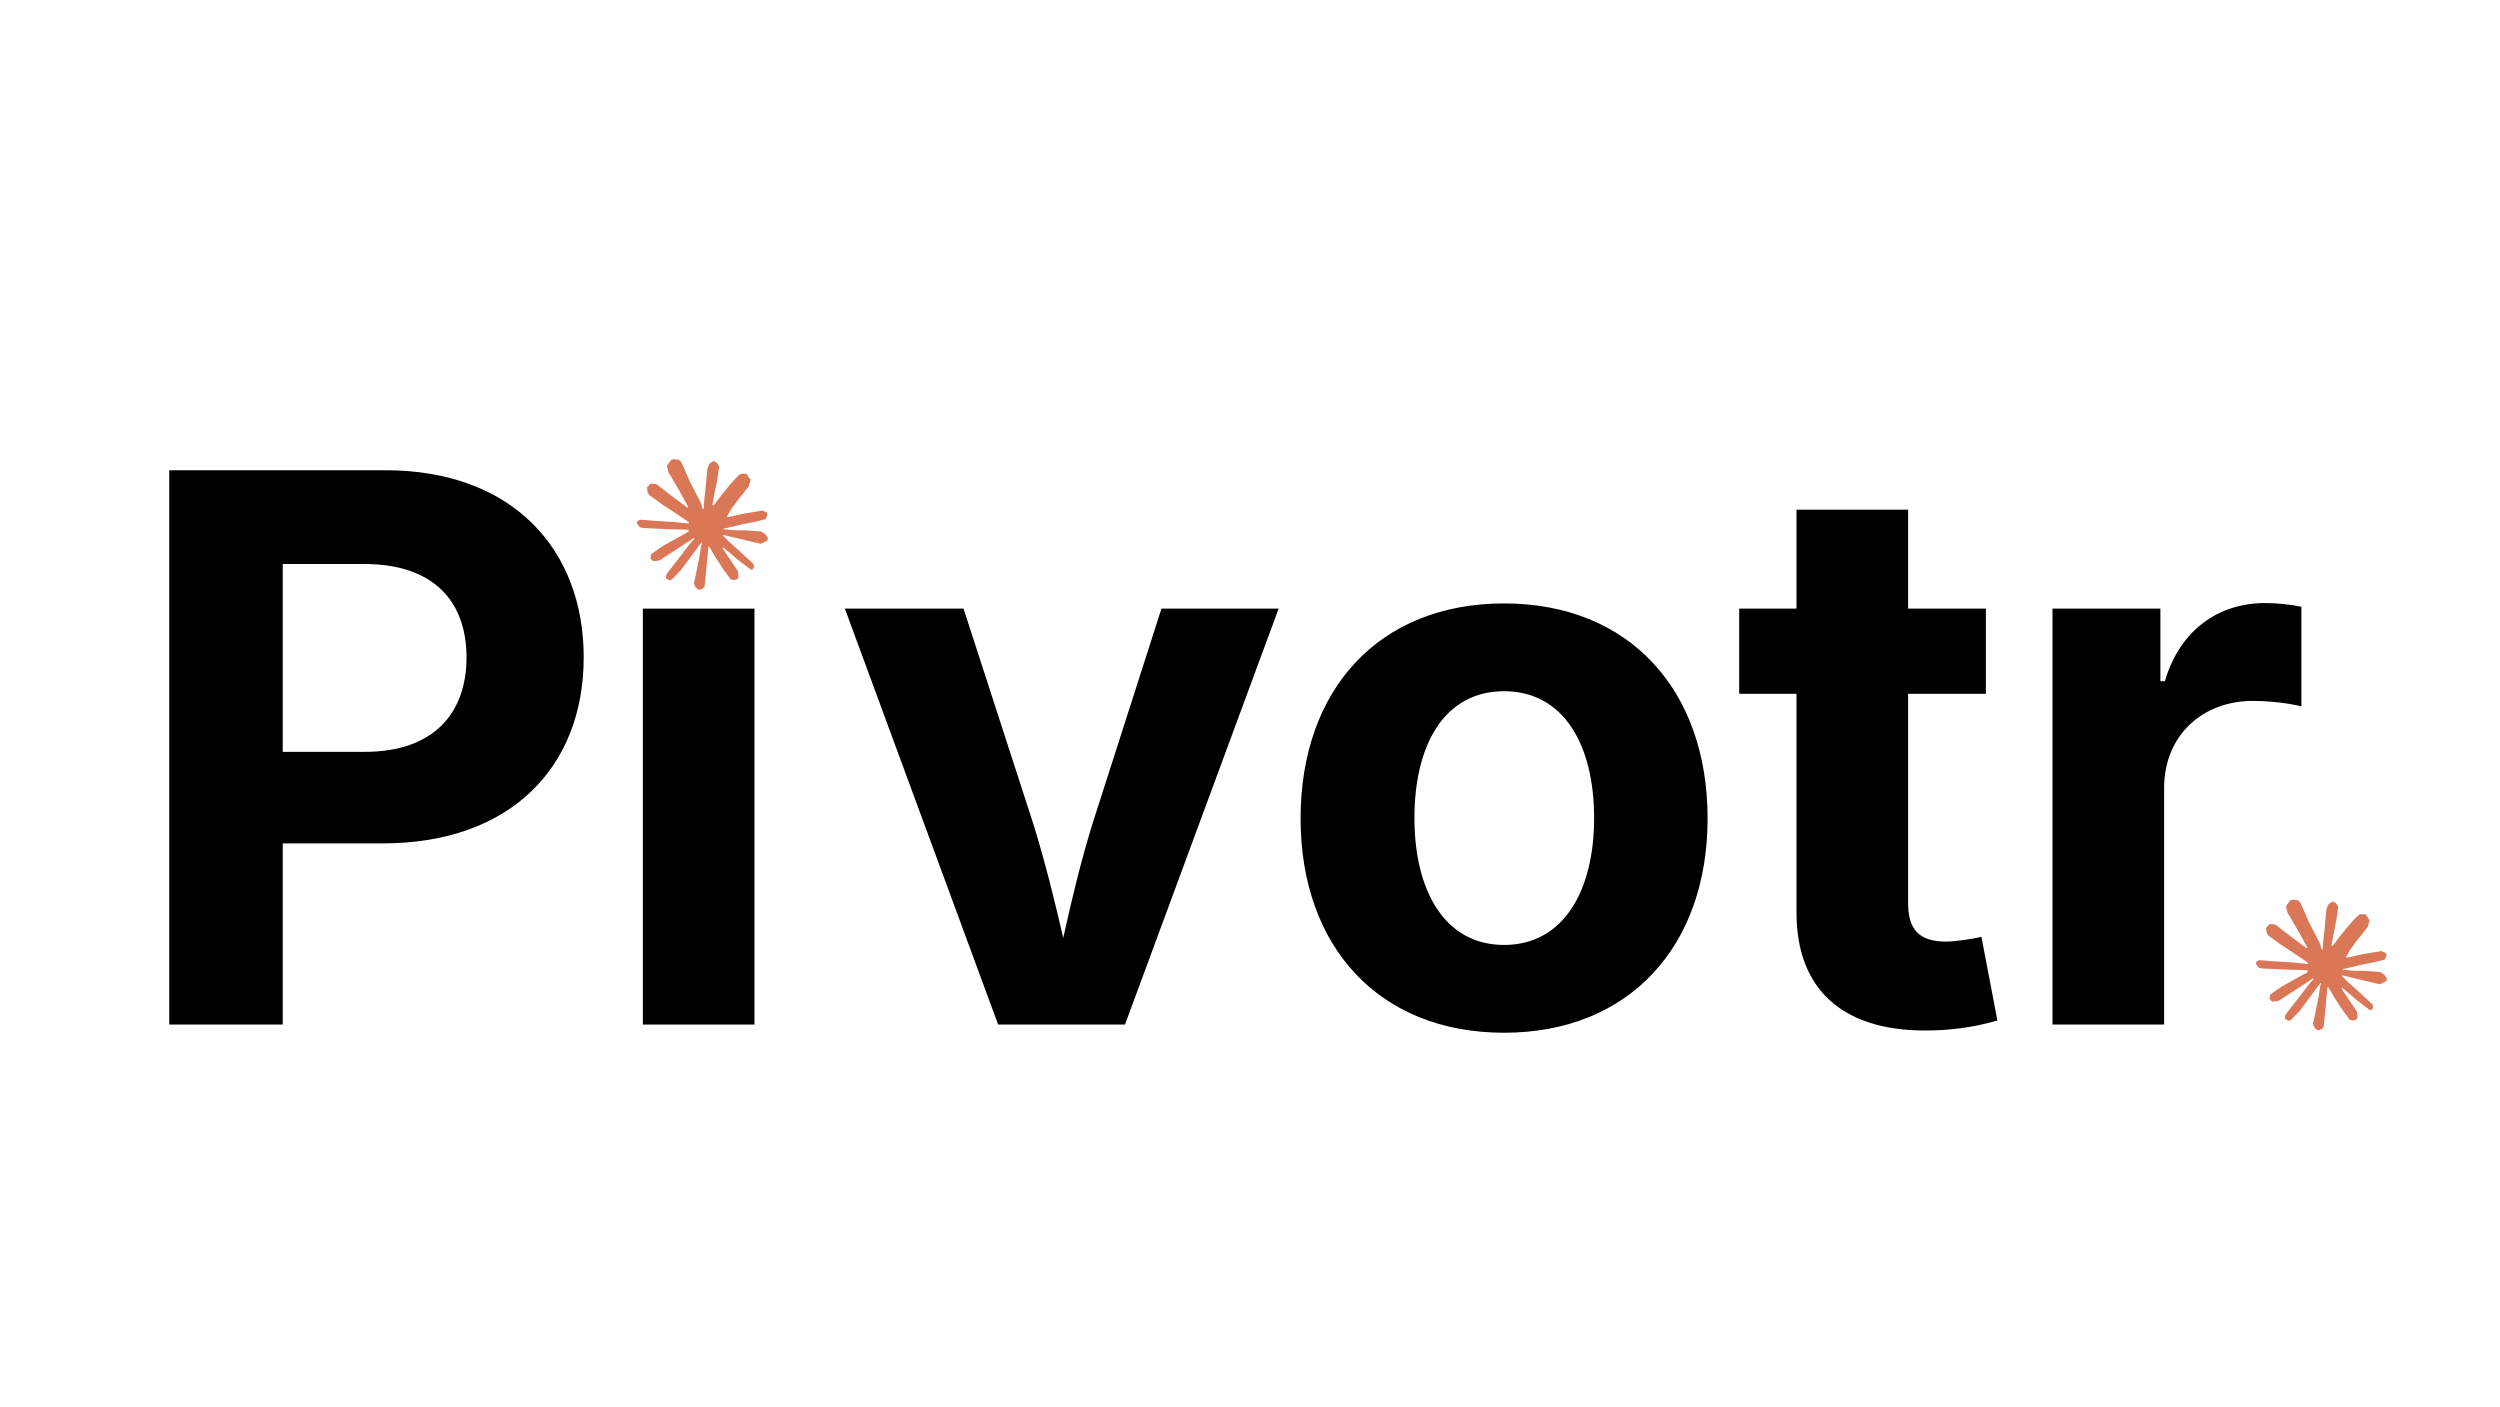
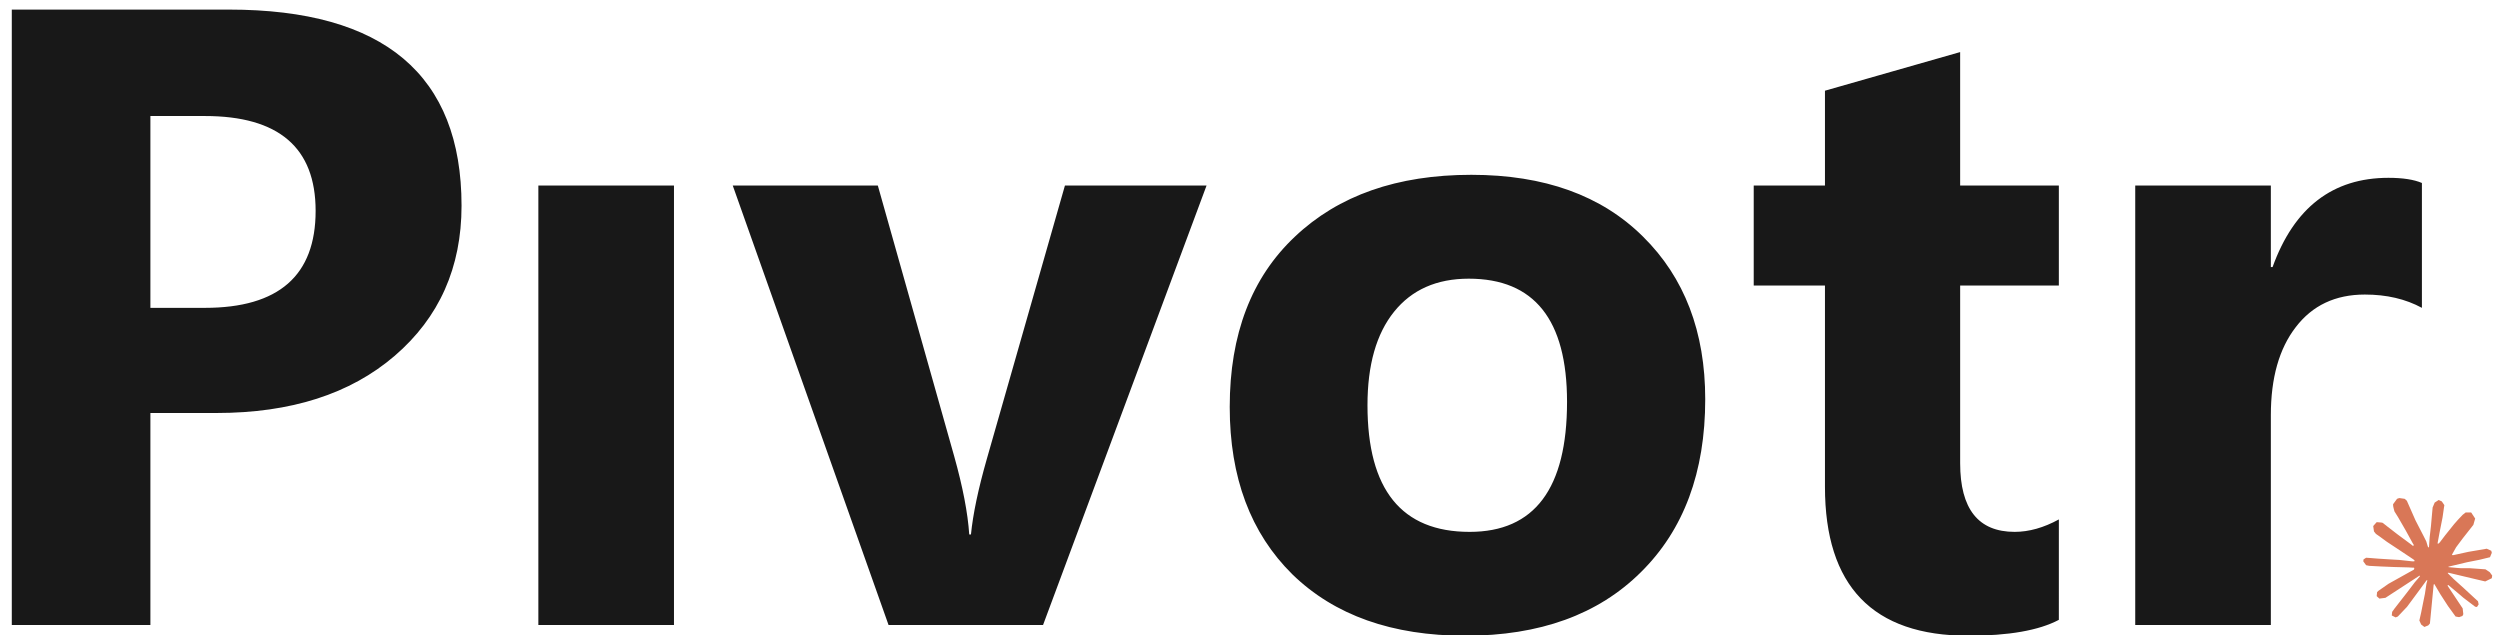
- <svg xmlns="http://www.w3.org/2000/svg" viewBox="0 0 210 90" role="img" aria-labelledby="logoTitle logoDesc" width="1920" height="1080">
+ <svg xmlns="http://www.w3.org/2000/svg" aria-labelledby="logoTitle logoDesc" viewBox="0 0 256 65">
  <defs>
-     <linearGradient id="brandGradient" x1="0%" y1="0%" x2="0%" y2="100%">
+     <linearGradient id="a" x1="0%" x2="0%" y1="0%" y2="100%">
      <stop offset="0%" stop-color="#D97757" />
      <stop offset="100%" stop-color="#D97757" />
    </linearGradient>
  </defs>
-   <style>
-     .word {
-       font: 700 64px Inter, ui-sans-serif, system-ui, -apple-system, "Segoe UI", Roboto, "Helvetica Neue", Arial, "Noto Sans", sans-serif;
-       fill: currentColor;
-     }
-     /* The primary class now uses the gradient defined above */
-     .primary { fill: url(#brandGradient); }
-   </style>
-   <g transform="translate(10,8)">
-     <text class="word" x="0" y="64" letter-spacing="-0.5">
-       <tspan x="0">P</tspan>
-       <tspan x="40">ı</tspan>
-       <tspan x="60">votr</tspan>
-     </text>
-     <path class="primary" transform="translate(43.5 16.5) scale(0.4583)" d="M11.376 24L10.776 23.544L10.44 22.8L10.776 21.312L11.16 19.392L11.472 17.856L11.76 15.96L11.928 15.336L11.904 15.288L11.784 15.312L10.344 17.28L8.16 20.232L6.432 22.056L6.024 22.224L5.304 21.864L5.376 21.192L5.784 20.616L8.16 17.568L9.6 15.672L10.536 14.592L10.512 14.448H10.464L4.128 18.576L3 18.72L2.496 18.264L2.568 17.52L2.808 17.28L4.704 15.96L9.432 13.32L9.504 13.08L9.432 12.96H9.192L8.4 12.912L5.712 12.84L3.384 12.744L1.104 12.624L0.528 12.504L0 11.784L0.048 11.424L0.528 11.112L1.224 11.16L2.736 11.28L5.016 11.424L6.672 11.52L9.12 11.784H9.504L9.552 11.616L9.432 11.52L9.336 11.424L6.96 9.84L4.416 8.16L3.072 7.176L2.352 6.672L1.992 6.216L1.848 5.208L2.496 4.488L3.384 4.56L3.6 4.608L4.488 5.304L6.384 6.768L8.88 8.616L9.24 8.904L9.408 8.808V8.736L9.24 8.472L7.896 6.024L6.456 3.528L5.808 2.496L5.64 1.872C5.576 1.656 5.544 1.416 5.544 1.152L6.288 0.144L6.696 0L7.704 0.144L8.112 0.504L8.736 1.92L9.72 4.152L11.28 7.176L11.736 8.088L11.976 8.904L12.072 9.168H12.24V9.024L12.36 7.296L12.6 5.208L12.84 2.52L12.912 1.752L13.296 0.84L14.04 0.36L14.616 0.624L15.096 1.32L15.024 1.752L14.76 3.6L14.184 6.504L13.824 8.472H14.04L14.28 8.208L15.264 6.912L16.92 4.848L17.64 4.032L18.504 3.12L19.056 2.688H20.088L20.832 3.816L20.496 4.992L19.44 6.336L18.552 7.464L17.28 9.168L16.512 10.536L16.584 10.632H16.752L19.608 10.008L21.168 9.744L22.992 9.432L23.832 9.816L23.928 10.2L23.592 11.016L21.624 11.496L19.32 11.952L15.888 12.768L15.84 12.792L15.888 12.864L17.424 13.008L18.096 13.056H19.728L22.752 13.272L23.544 13.8L24 14.424L23.928 14.928L22.704 15.528L21.072 15.144L17.232 14.232L15.936 13.92H15.744V14.016L16.848 15.096L18.84 16.896L21.36 19.224L21.48 19.8L21.168 20.28L20.832 20.232L18.624 18.552L17.76 17.808L15.84 16.2H15.72V16.368L16.152 17.016L18.504 20.544L18.624 21.624L18.456 21.96L17.832 22.176L17.184 22.056L15.792 20.136L14.376 17.952L13.224 16.008L13.104 16.104L12.408 23.352L12.096 23.712L11.376 24Z" />
-     <path class="primary" transform="translate(179.5 53.5) scale(0.4583)" d="M11.376 24L10.776 23.544L10.44 22.8L10.776 21.312L11.16 19.392L11.472 17.856L11.76 15.96L11.928 15.336L11.904 15.288L11.784 15.312L10.344 17.28L8.16 20.232L6.432 22.056L6.024 22.224L5.304 21.864L5.376 21.192L5.784 20.616L8.16 17.568L9.6 15.672L10.536 14.592L10.512 14.448H10.464L4.128 18.576L3 18.72L2.496 18.264L2.568 17.52L2.808 17.28L4.704 15.96L9.432 13.32L9.504 13.08L9.432 12.96H9.192L8.4 12.912L5.712 12.84L3.384 12.744L1.104 12.624L0.528 12.504L0 11.784L0.048 11.424L0.528 11.112L1.224 11.16L2.736 11.28L5.016 11.424L6.672 11.52L9.12 11.784H9.504L9.552 11.616L9.432 11.52L9.336 11.424L6.96 9.84L4.416 8.16L3.072 7.176L2.352 6.672L1.992 6.216L1.848 5.208L2.496 4.488L3.384 4.56L3.6 4.608L4.488 5.304L6.384 6.768L8.88 8.616L9.24 8.904L9.408 8.808V8.736L9.24 8.472L7.896 6.024L6.456 3.528L5.808 2.496L5.64 1.872C5.576 1.656 5.544 1.416 5.544 1.152L6.288 0.144L6.696 0L7.704 0.144L8.112 0.504L8.736 1.92L9.72 4.152L11.28 7.176L11.736 8.088L11.976 8.904L12.072 9.168H12.24V9.024L12.36 7.296L12.6 5.208L12.84 2.52L12.912 1.752L13.296 0.84L14.04 0.36L14.616 0.624L15.096 1.32L15.024 1.752L14.76 3.6L14.184 6.504L13.824 8.472H14.04L14.28 8.208L15.264 6.912L16.92 4.848L17.64 4.032L18.504 3.12L19.056 2.688H20.088L20.832 3.816L20.496 4.992L19.44 6.336L18.552 7.464L17.28 9.168L16.512 10.536L16.584 10.632H16.752L19.608 10.008L21.168 9.744L22.992 9.432L23.832 9.816L23.928 10.2L23.592 11.016L21.624 11.496L19.32 11.952L15.888 12.768L15.84 12.792L15.888 12.864L17.424 13.008L18.096 13.056H19.728L22.752 13.272L23.544 13.8L24 14.424L23.928 14.928L22.704 15.528L21.072 15.144L17.232 14.232L15.936 13.92H15.744V14.016L16.848 15.096L18.84 16.896L21.36 19.224L21.48 19.8L21.168 20.28L20.832 20.232L18.624 18.552L17.76 17.808L15.84 16.2H15.72V16.368L16.152 17.016L18.504 20.544L18.624 21.624L18.456 21.96L17.832 22.176L17.184 22.056L15.792 20.136L14.376 17.952L13.224 16.008L13.104 16.104L12.408 23.352L12.096 23.712L11.376 24Z" />
-   </g>
+   <path d="M21.401 34.291V56H7.207V-7.018h22.236q23.819 0 23.819 20.083 0 9.493-6.856 15.381-6.811 5.845-18.237 5.845zm0-30.41v19.643h5.581q11.338 0 11.338-9.931 0-9.712-11.338-9.712zM75.015 56H61.128V11h13.887Zm54.536-45-16.743 45h-15.82L81.034 11H95.89l7.822 27.73q1.318 4.702 1.538 7.998h.176q.307-3.12 1.626-7.735L115.049 11Zm26.499 46.099q-11.25 0-17.71-6.285-6.416-6.328-6.416-17.138 0-11.162 6.68-17.447 6.68-6.328 18.061-6.328 11.206 0 17.578 6.328 6.372 6.285 6.372 16.656 0 11.206-6.592 17.71-6.547 6.504-17.973 6.504zm.351-36.563q-4.922 0-7.646 3.384-2.725 3.384-2.725 9.58 0 12.964 10.46 12.964 9.975 0 9.975-13.316 0-12.612-10.064-12.612zm60.425 34.937q-3.076 1.626-9.272 1.626-14.678 0-14.678-15.25V21.24h-7.295V11h7.295V1.288l13.843-3.955V11h10.107v10.24H206.72v18.193q0 7.03 5.58 7.03 2.198 0 4.527-1.274zm37.178-31.949q-2.505-1.362-5.845-1.362-4.526 0-7.075 3.34-2.549 3.296-2.549 9.009V56h-13.887V11h13.887v8.35h.176q3.296-9.141 11.865-9.141 2.197 0 3.428.527z" aria-label="Pıvotr" class="word" style="font-style:normal;font-variant:normal;font-weight:700;font-stretch:normal;font-size:90px;line-height:normal;font-family:&quot;Segoe UI&quot;;fill:#181818" transform="translate(-6 8)" />
+   <path d="m11.376 24-.6-.456-.336-.744.336-1.488.384-1.92.312-1.536.288-1.896.168-.624-.024-.048-.12.024-1.44 1.968-2.184 2.952-1.728 1.824-.408.168-.72-.36.072-.672.408-.576 2.376-3.048 1.44-1.896.936-1.08-.024-.144h-.048l-6.336 4.128L3 18.72l-.504-.456.072-.744.24-.24 1.896-1.32 4.728-2.64.072-.24-.072-.12h-.24l-.792-.048-2.688-.072-2.328-.096-2.28-.12-.576-.12-.528-.72.048-.36.48-.312.696.048 1.512.12 2.28.144 1.656.096 2.448.264h.384l.048-.168-.12-.096-.096-.096L6.96 9.84 4.416 8.16l-1.344-.984-.72-.504-.36-.456-.144-1.008.648-.72.888.072.216.048.888.696 1.896 1.464L8.88 8.616l.36.288.168-.096v-.072l-.168-.264-1.344-2.448-1.44-2.496-.648-1.032-.168-.624a2.53 2.53 0 0 1-.096-.72L6.288.144 6.696 0l1.008.144.408.36.624 1.416.984 2.232 1.56 3.024.456.912.24.816.096.264h.168v-.144l.12-1.728.24-2.088.24-2.688.072-.768.384-.912.744-.48.576.264.48.696-.072.432L14.76 3.6l-.576 2.904-.36 1.968h.216l.24-.264.984-1.296 1.656-2.064.72-.816.864-.912.552-.432h1.032l.744 1.128-.336 1.176-1.056 1.344-.888 1.128-1.272 1.704-.768 1.368.072.096h.168l2.856-.624 1.56-.264 1.824-.312.84.384.096.384-.336.816-1.968.48-2.304.456-3.432.816-.048.024.048.072 1.536.144.672.048h1.632l3.024.216.792.528.456.624-.072.504-1.224.6-1.632-.384-3.84-.912-1.296-.312h-.192v.096l1.104 1.08 1.992 1.8 2.52 2.328.12.576-.312.48-.336-.048-2.208-1.68-.864-.744-1.92-1.608h-.12v.168l.432.648 2.352 3.528.12 1.08-.168.336-.624.216-.648-.12-1.392-1.92-1.416-2.184-1.152-1.944-.12.096-.696 7.248-.312.36z" class="primary" style="fill:url(#a)" transform="matrix(.55 0 0 .55 242 51)" />
</svg>
